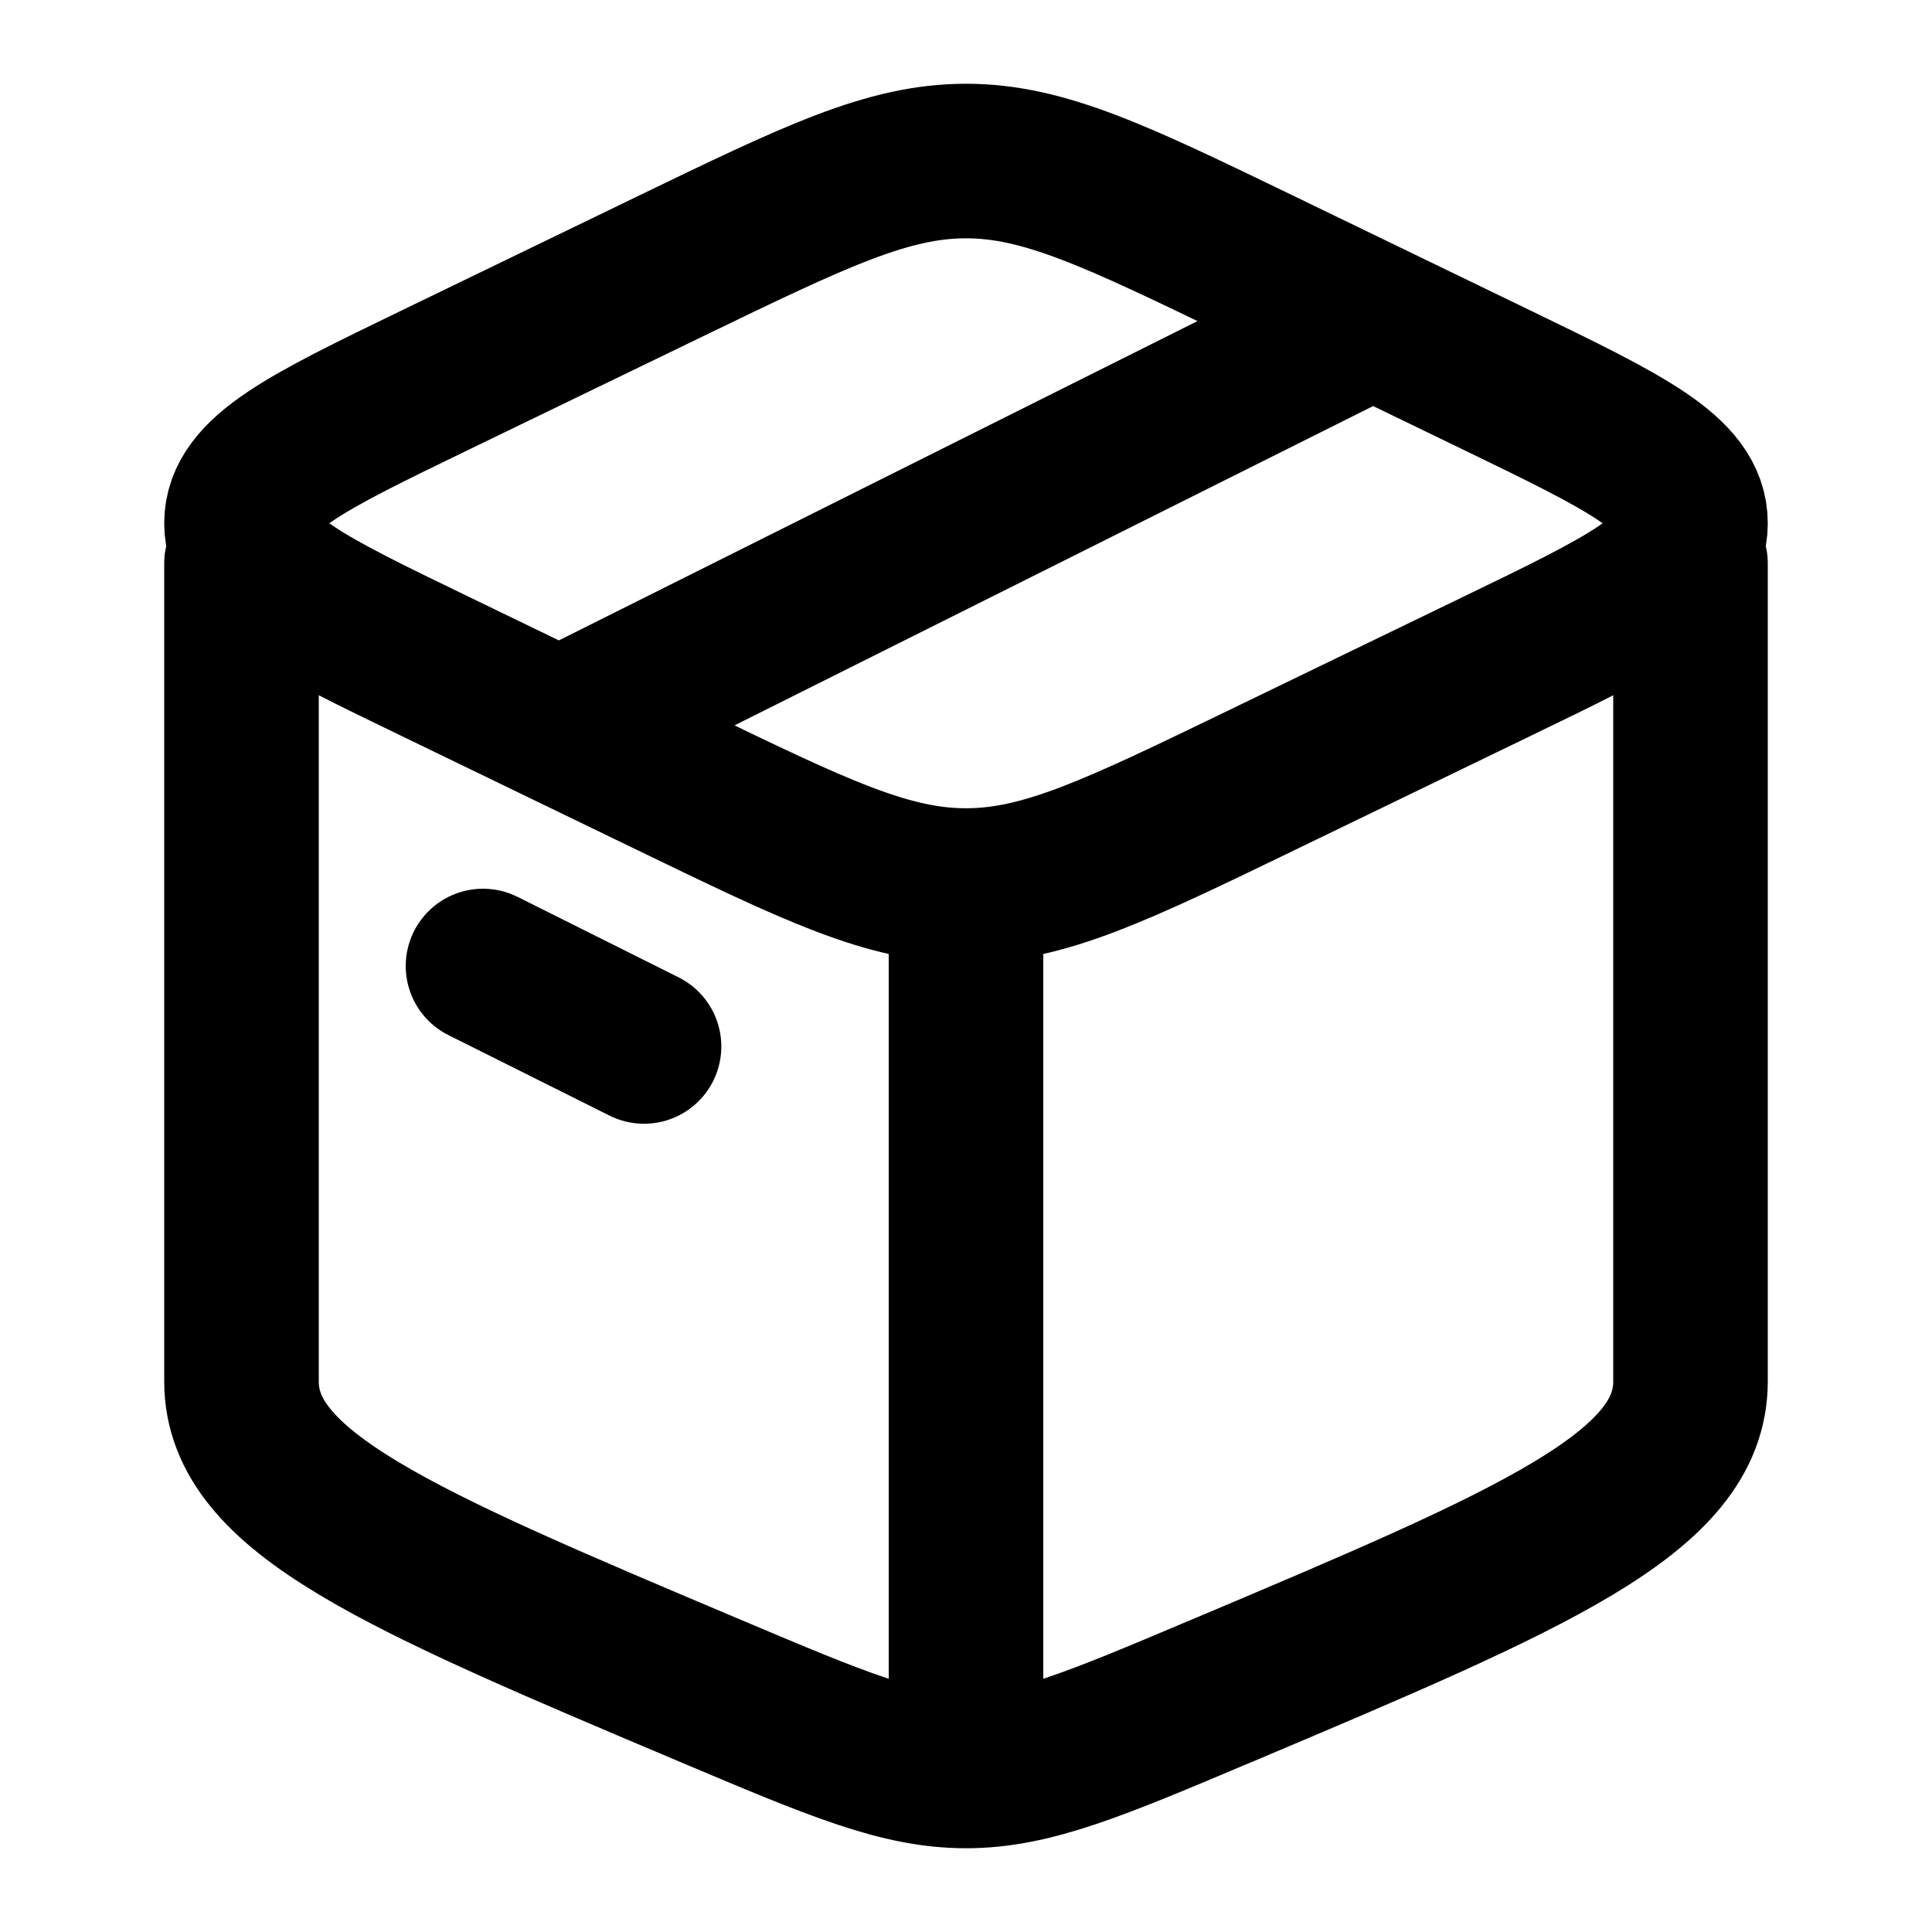
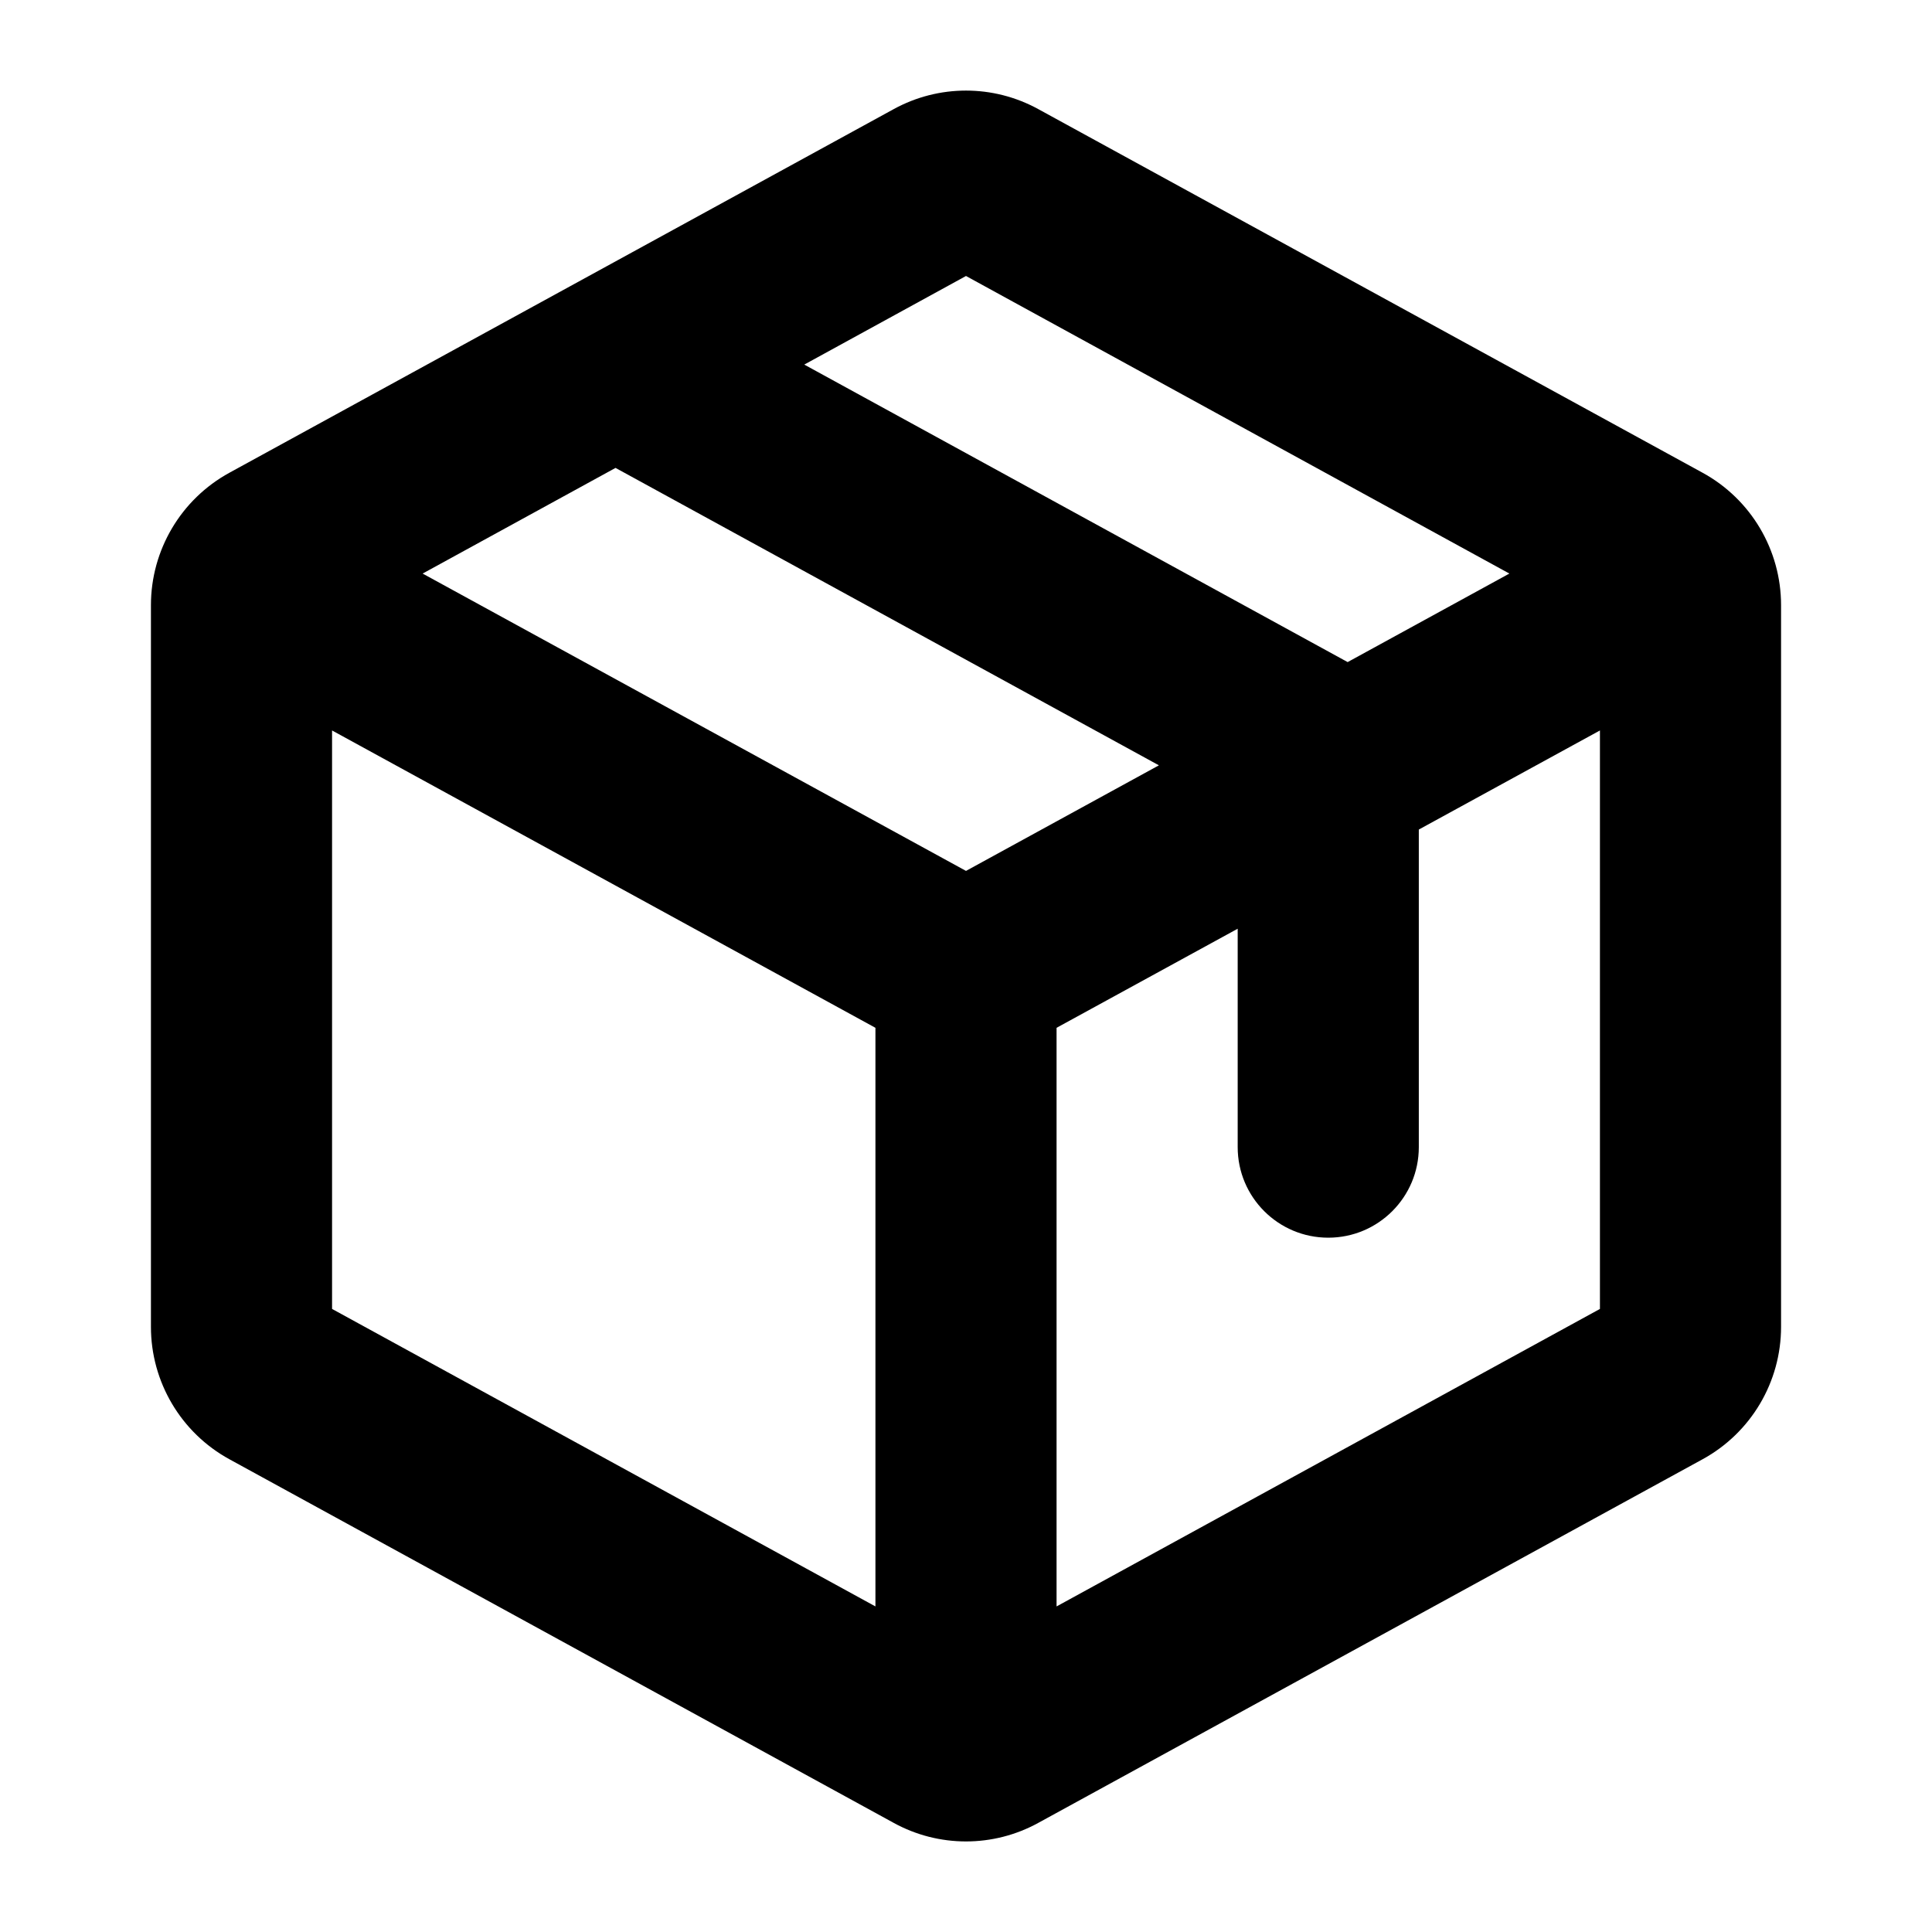
- <svg xmlns="http://www.w3.org/2000/svg" viewBox="0 0 20 20" fill="none">
-   <g id="Icon">
-     <path id="Vector" d="M10 18.333C9.318 18.333 8.667 18.058 7.365 17.508C4.122 16.138 2.5 15.453 2.5 14.301V5.833M10 18.333C10.682 18.333 11.333 18.058 12.635 17.508L12.636 17.508C15.879 16.138 17.5 15.453 17.5 14.301V5.833M10 18.333V9.462M5 10L6.667 10.833M14.167 3.333L5.833 7.5M6.938 8.076L4.504 6.898C3.168 6.252 2.5 5.929 2.5 5.417C2.5 4.905 3.168 4.582 4.504 3.935L6.938 2.757C8.441 2.03 9.192 1.667 10 1.667C10.808 1.667 11.559 2.03 13.062 2.757L15.496 3.935C16.832 4.582 17.5 4.905 17.5 5.417C17.5 5.929 16.832 6.252 15.496 6.898L13.062 8.076C11.559 8.803 10.808 9.167 10 9.167C9.192 9.167 8.441 8.803 6.938 8.076Z" stroke-width="1.6" stroke-linecap="round" stroke-linejoin="round" stroke="currentColor" />
-   </g>
+ <svg xmlns="http://www.w3.org/2000/svg" viewBox="0 0 256 256" fill="currentColor">
+   <path d="M225.6,62.64l-88-48.17a19.91,19.91,0,0,0-19.2,0l-88,48.17A20,20,0,0,0,20,80.19v95.62a20,20,0,0,0,10.4,17.55l88,48.17a19.89,19.89,0,0,0,19.2,0l88-48.17A20,20,0,0,0,236,175.81V80.19A20,20,0,0,0,225.6,62.64ZM128,36.57,200,76,178.57,87.73l-72-39.42Zm0,78.83L56,76,81.56,62l72,39.41ZM44,96.79l72,39.4v76.67L44,173.44Zm96,116.07V136.19l24-13.13V152a12,12,0,0,0,24,0V109.92l24-13.13v76.65Z" />
</svg>
